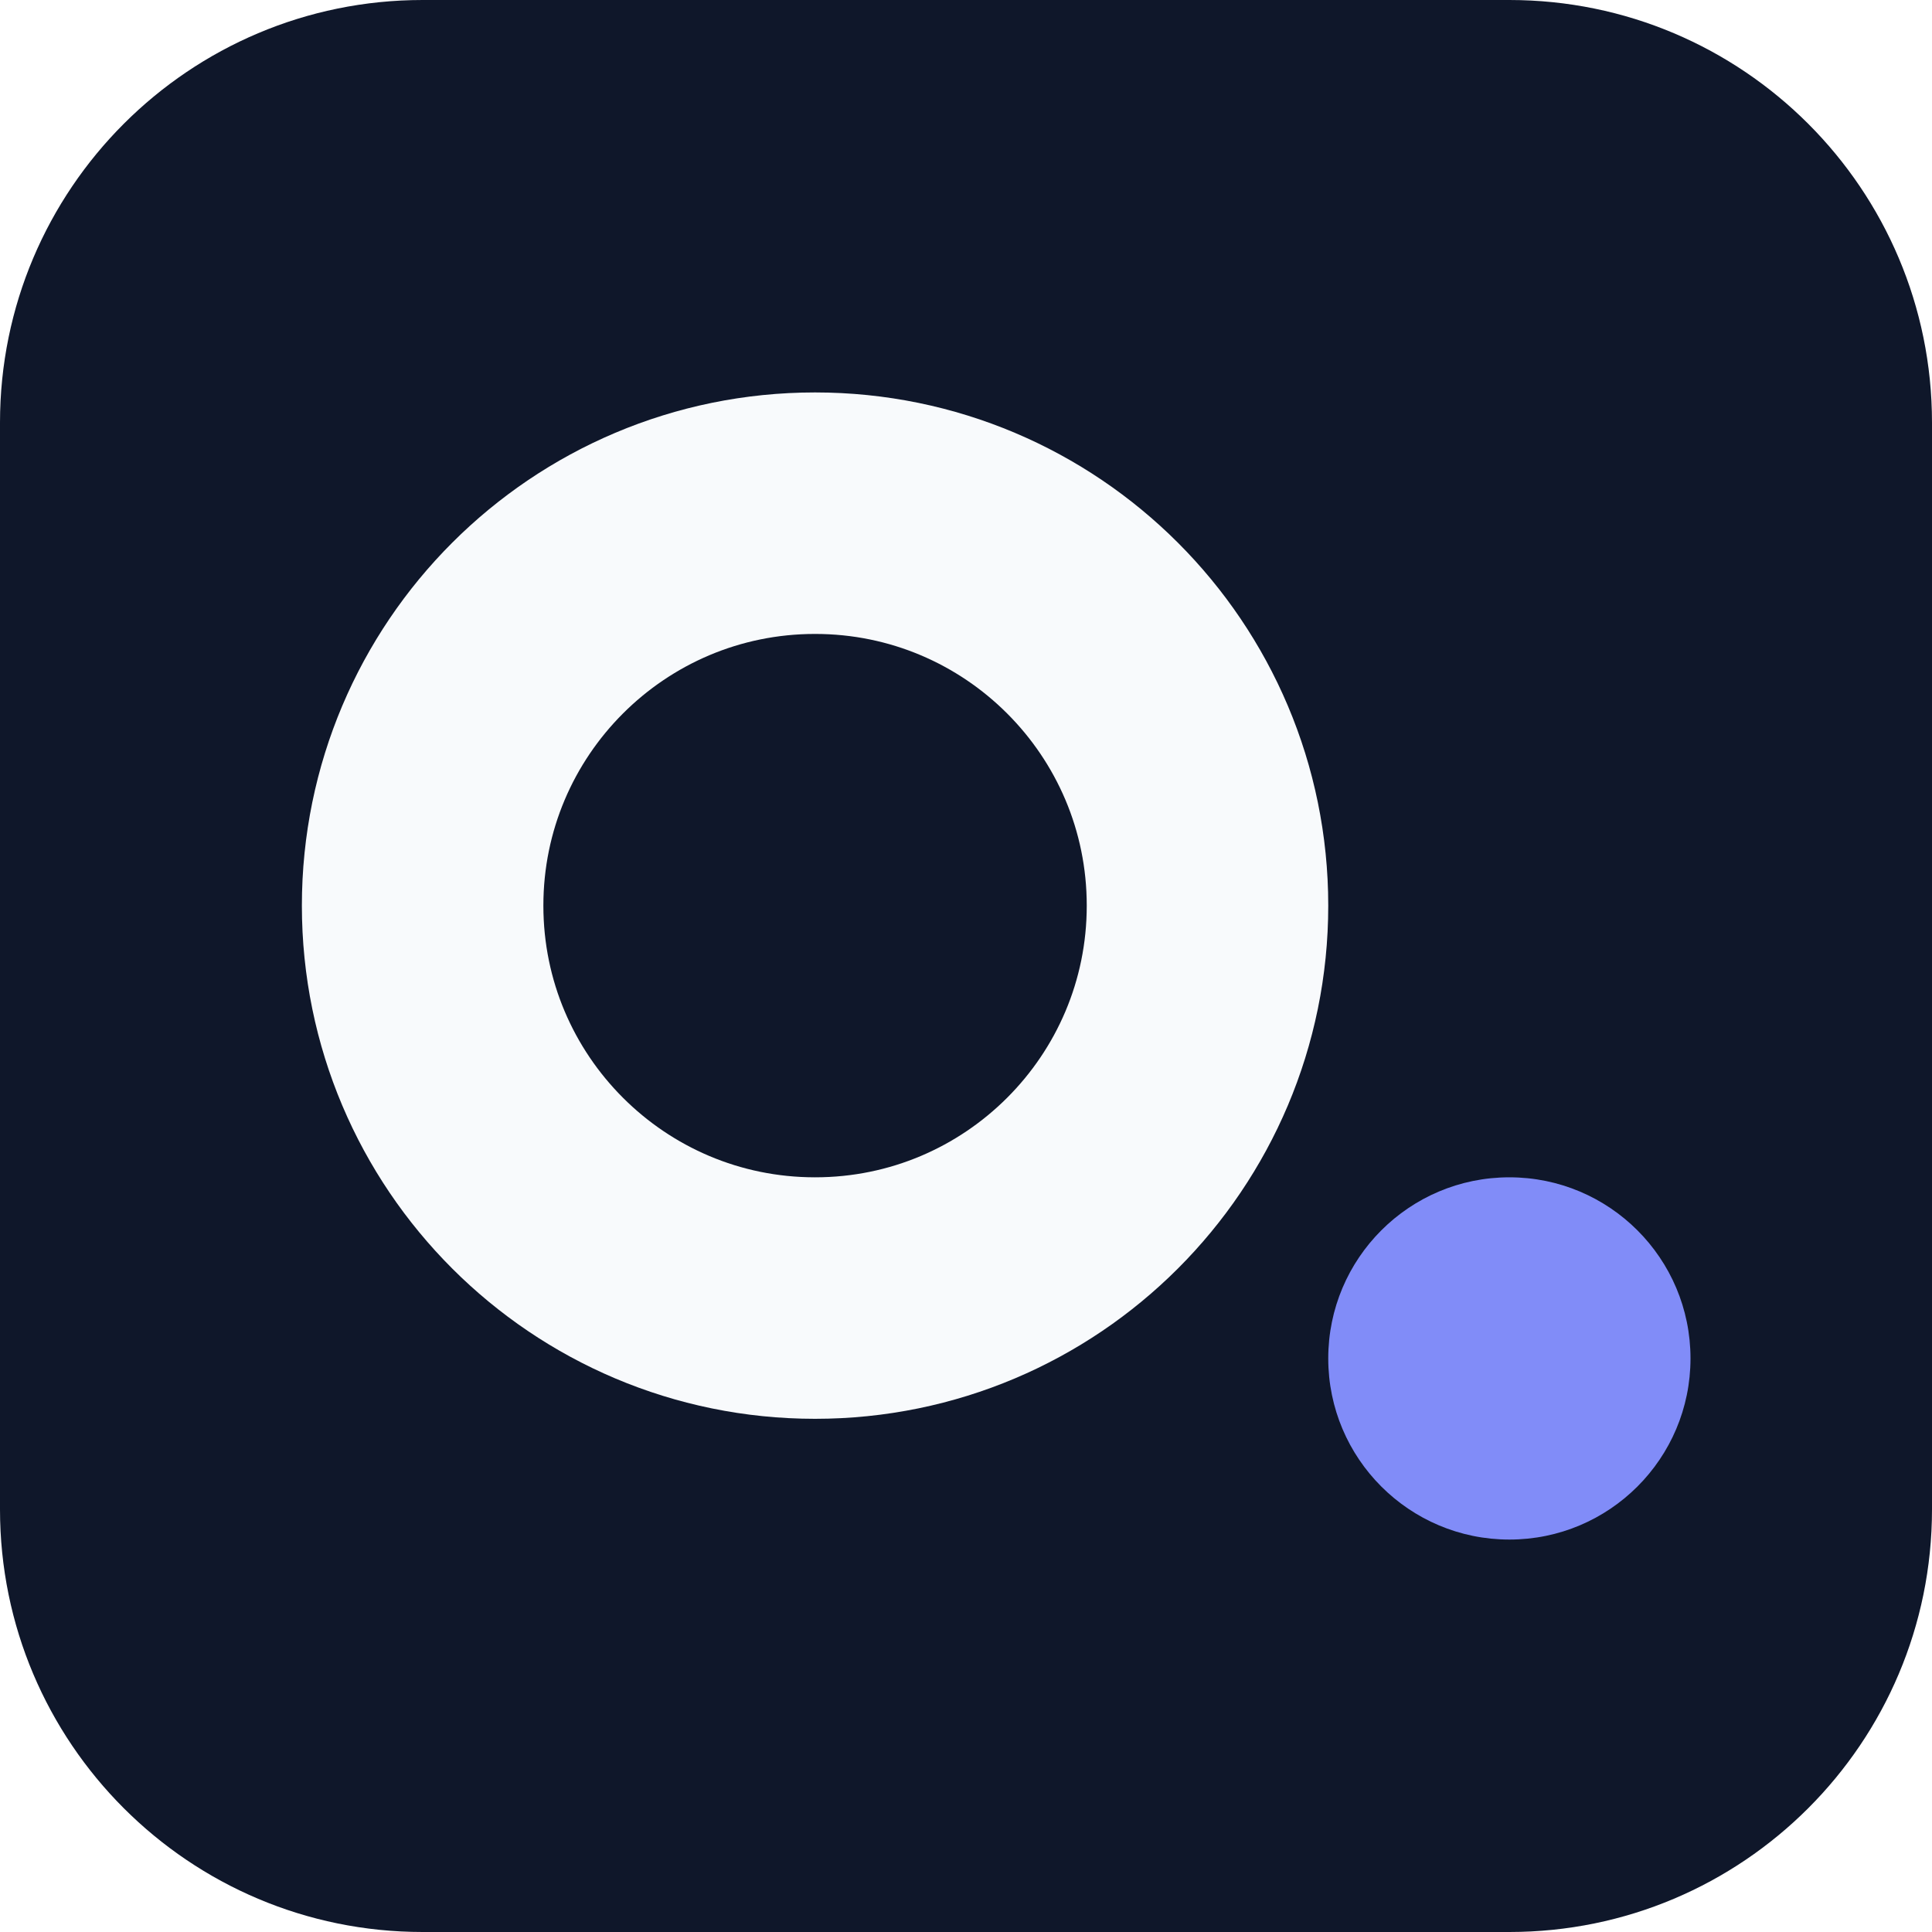
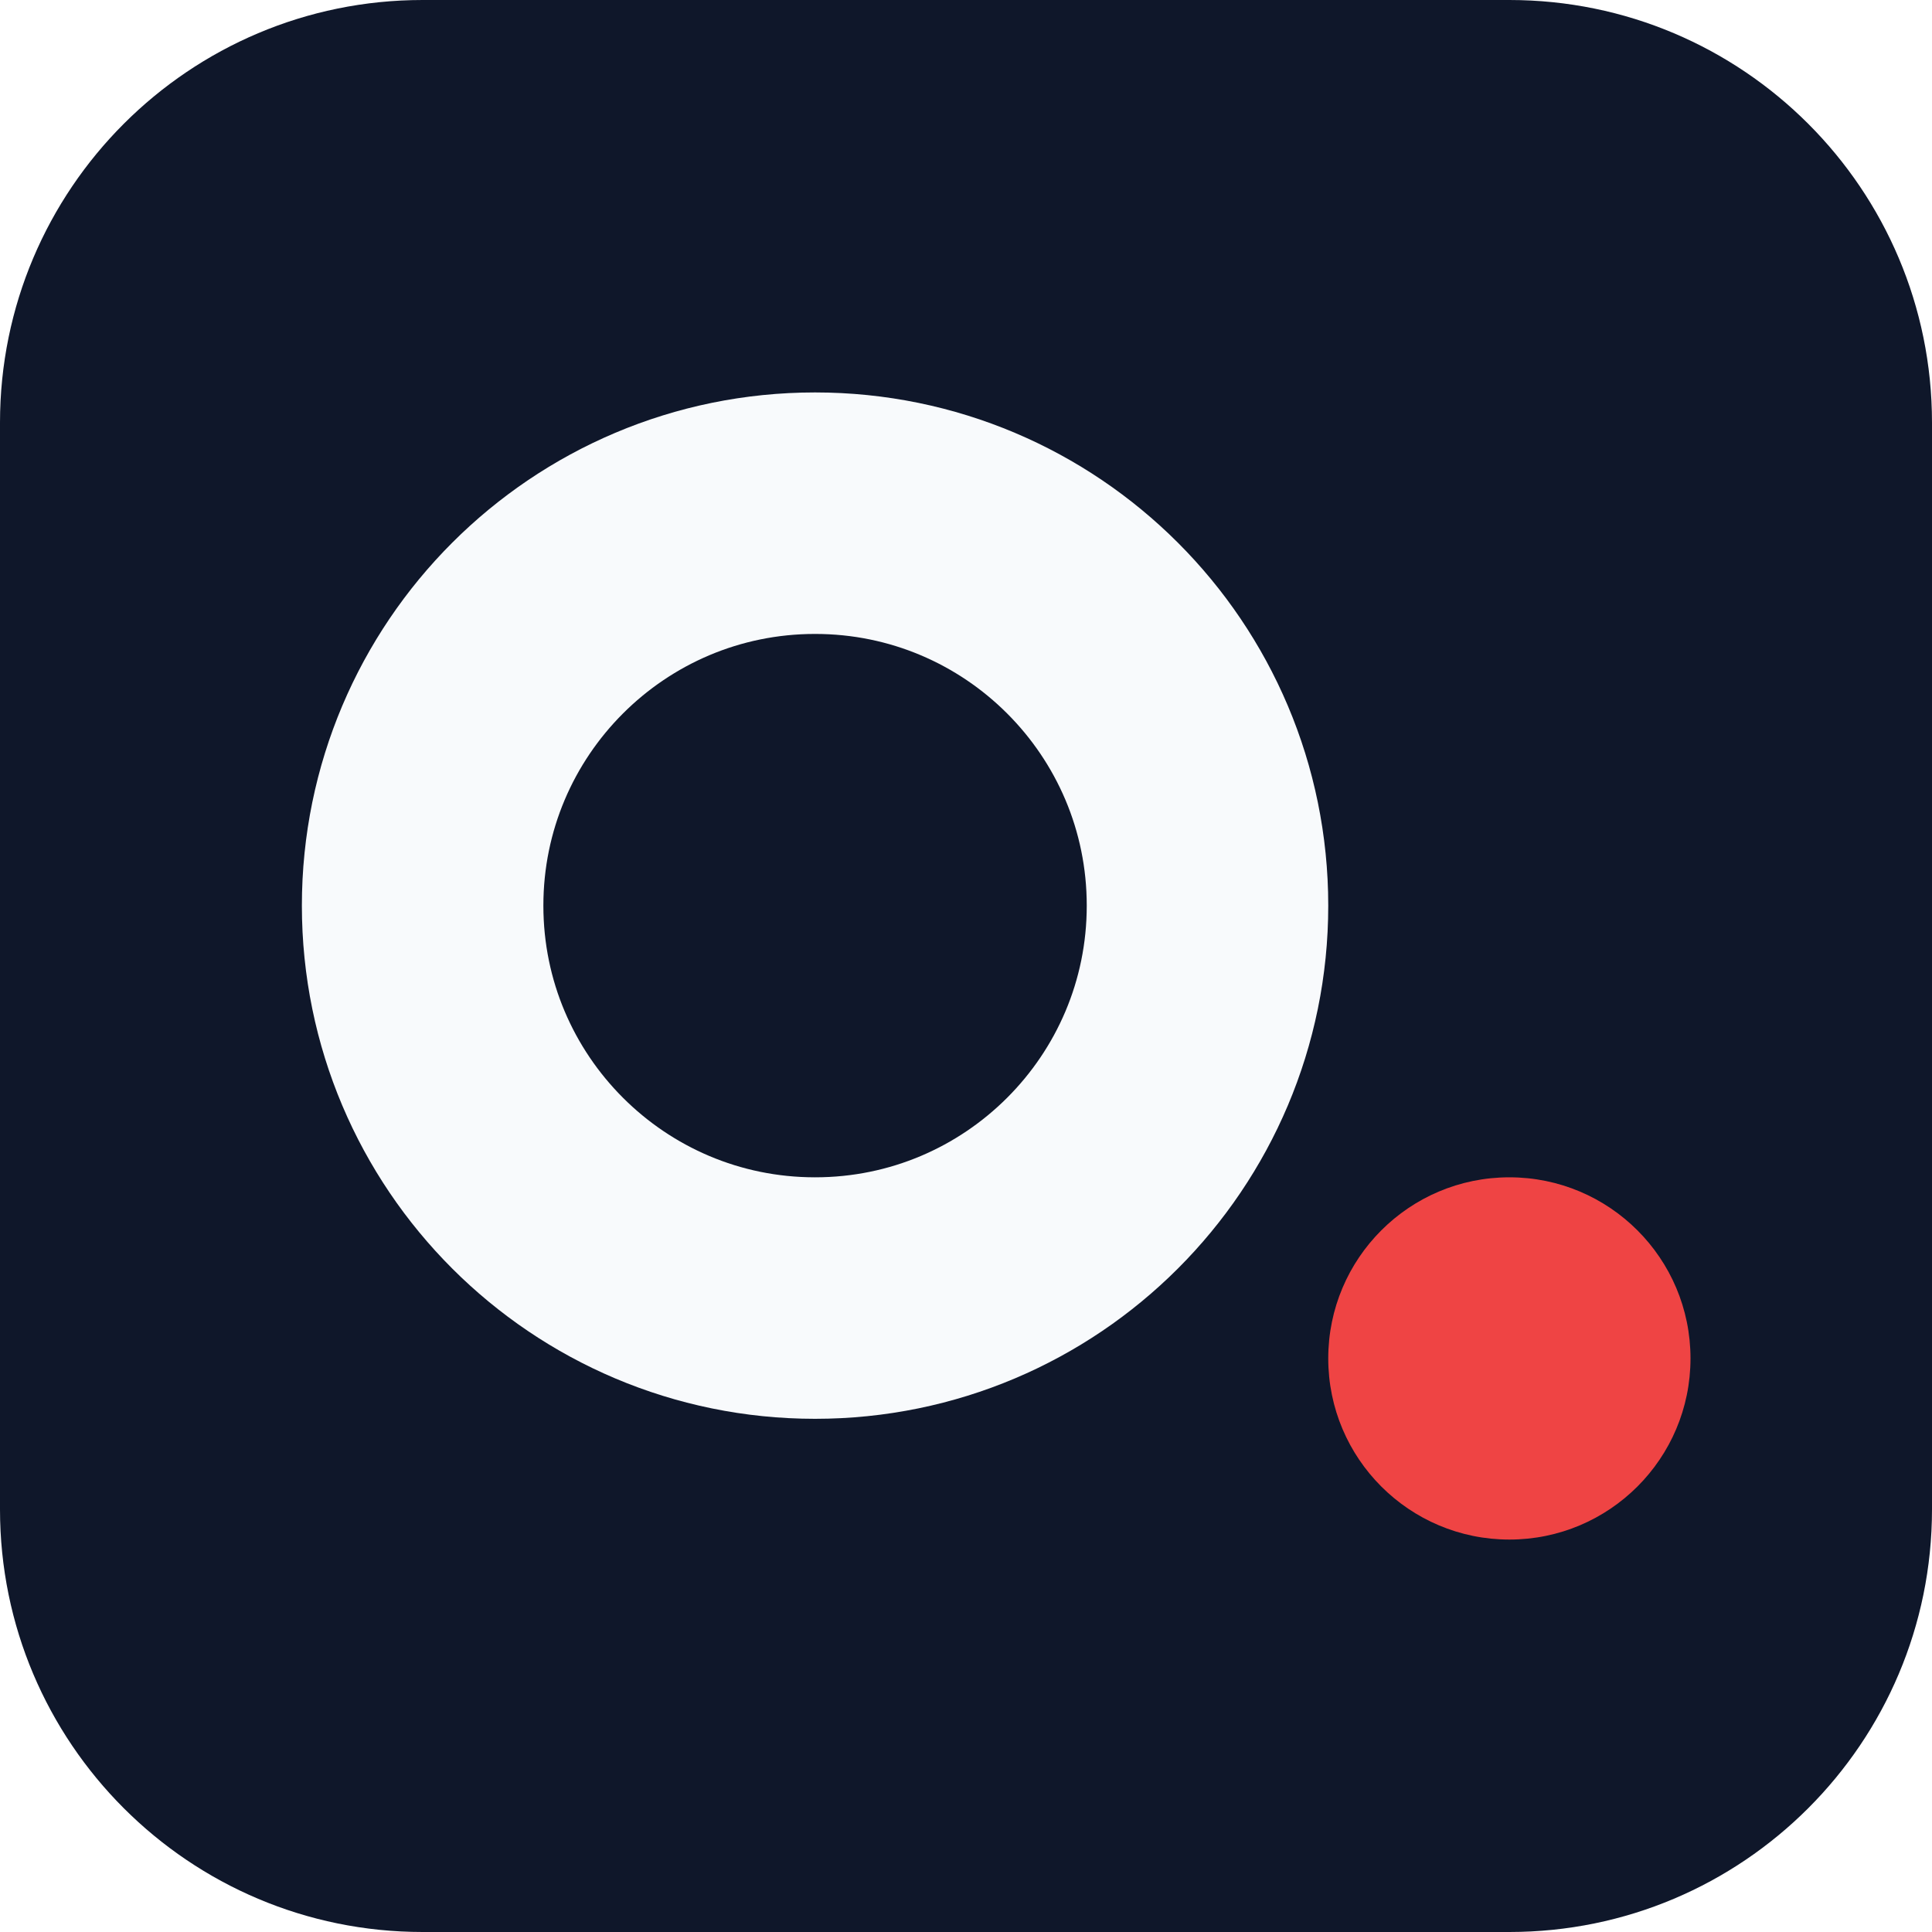
<svg xmlns="http://www.w3.org/2000/svg" viewBox="0 0 64 64" width="64" height="64">
  <rect width="64" height="64" rx="14" fill="#0f172a" />
  <circle cx="27" cy="30" r="13" fill="none" stroke="#f8fafc" stroke-width="8" />
-   <circle cx="50" cy="45" r="6" fill="#818cf8" />
+   <circle cx="50" cy="45" r="6" fill="#ef4444" />
</svg>
